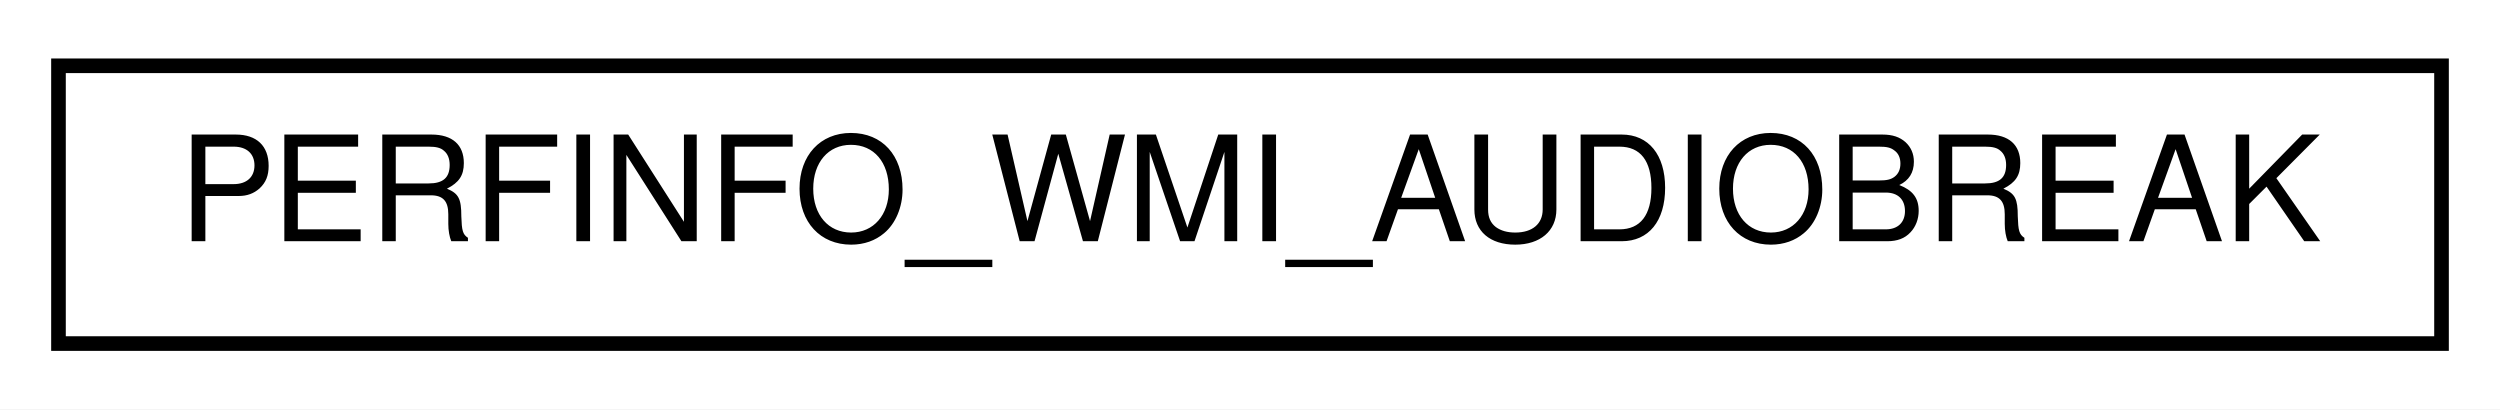
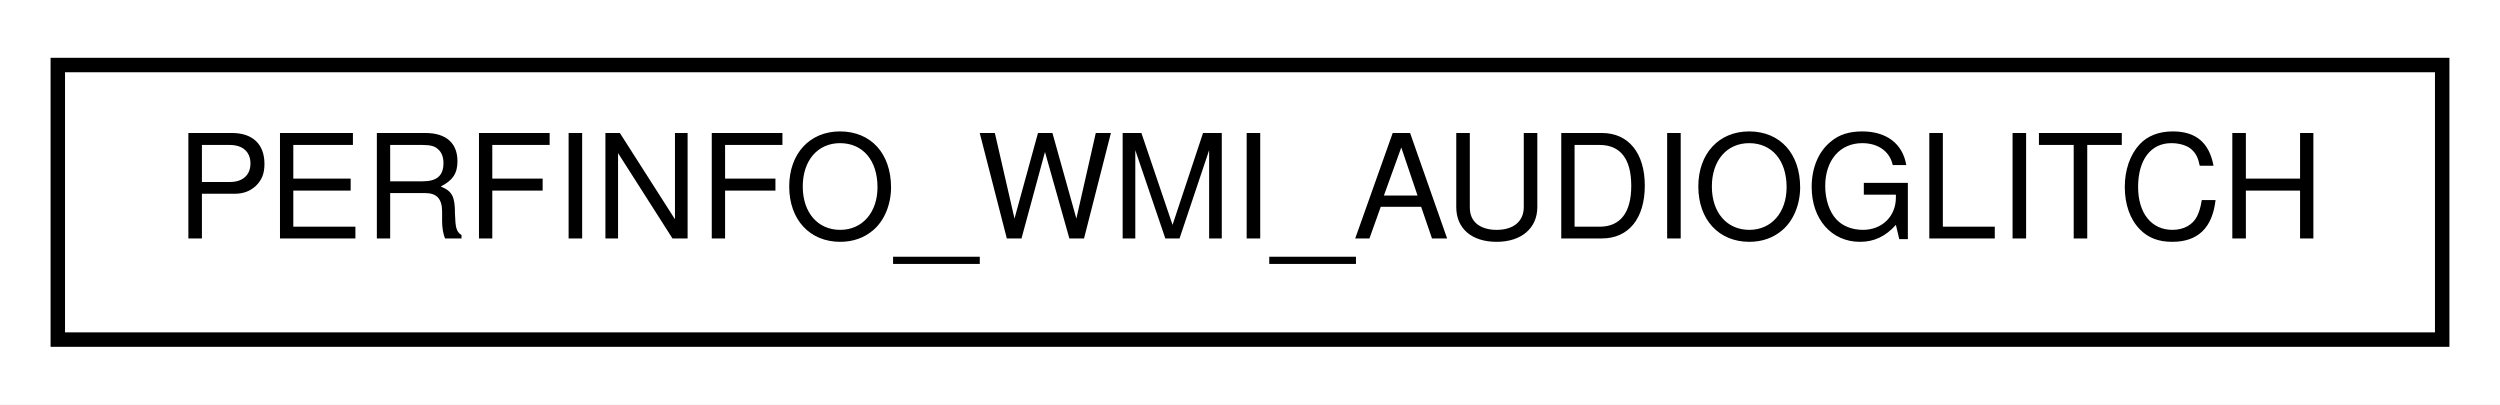
- <svg xmlns="http://www.w3.org/2000/svg" xmlns:xlink="http://www.w3.org/1999/xlink" width="171pt" height="28pt" viewBox="0.00 0.00 171.00 28.00">
+ <svg xmlns="http://www.w3.org/2000/svg" xmlns:xlink="http://www.w3.org/1999/xlink" width="173pt" height="28pt" viewBox="0.00 0.00 173.00 28.00">
  <g id="graph0" class="graph" transform="scale(1 1) rotate(0) translate(4 24)">
-     <polygon fill="white" stroke="transparent" points="-4,4 -4,-24 167,-24 167,4 -4,4" />
+     <polygon fill="white" stroke="transparent" points="-4,4 -4,-24 169,-24 169,4 -4,4" />
    <g id="node1" class="node">
      <g id="a_node1">
-         <a xlink:href="d2/dbd/struct_p_e_r_f_i_n_f_o___w_m_i___a_u_d_i_o_b_r_e_a_k.html" target="_top" xlink:title=" ">
-           <polygon fill="white" stroke="black" points="0,-0.5 0,-19.5 163,-19.5 163,-0.5 0,-0.5" />
-           <text text-anchor="middle" x="81.5" y="-7.5" font-family="Helvetica,sans-Serif" font-size="10.00">PERFINFO_WMI_AUDIOBREAK</text>
+         <a xlink:href="df/d5a/struct_p_e_r_f_i_n_f_o___w_m_i___a_u_d_i_o_g_l_i_t_c_h.html" target="_top" xlink:title=" ">
+           <polygon fill="white" stroke="black" points="0,-0.5 0,-19.5 165,-19.5 165,-0.5 0,-0.5" />
+           <text text-anchor="middle" x="82.5" y="-7.5" font-family="Helvetica,sans-Serif" font-size="10.00">PERFINFO_WMI_AUDIOGLITCH</text>
        </a>
      </g>
    </g>
  </g>
</svg>
